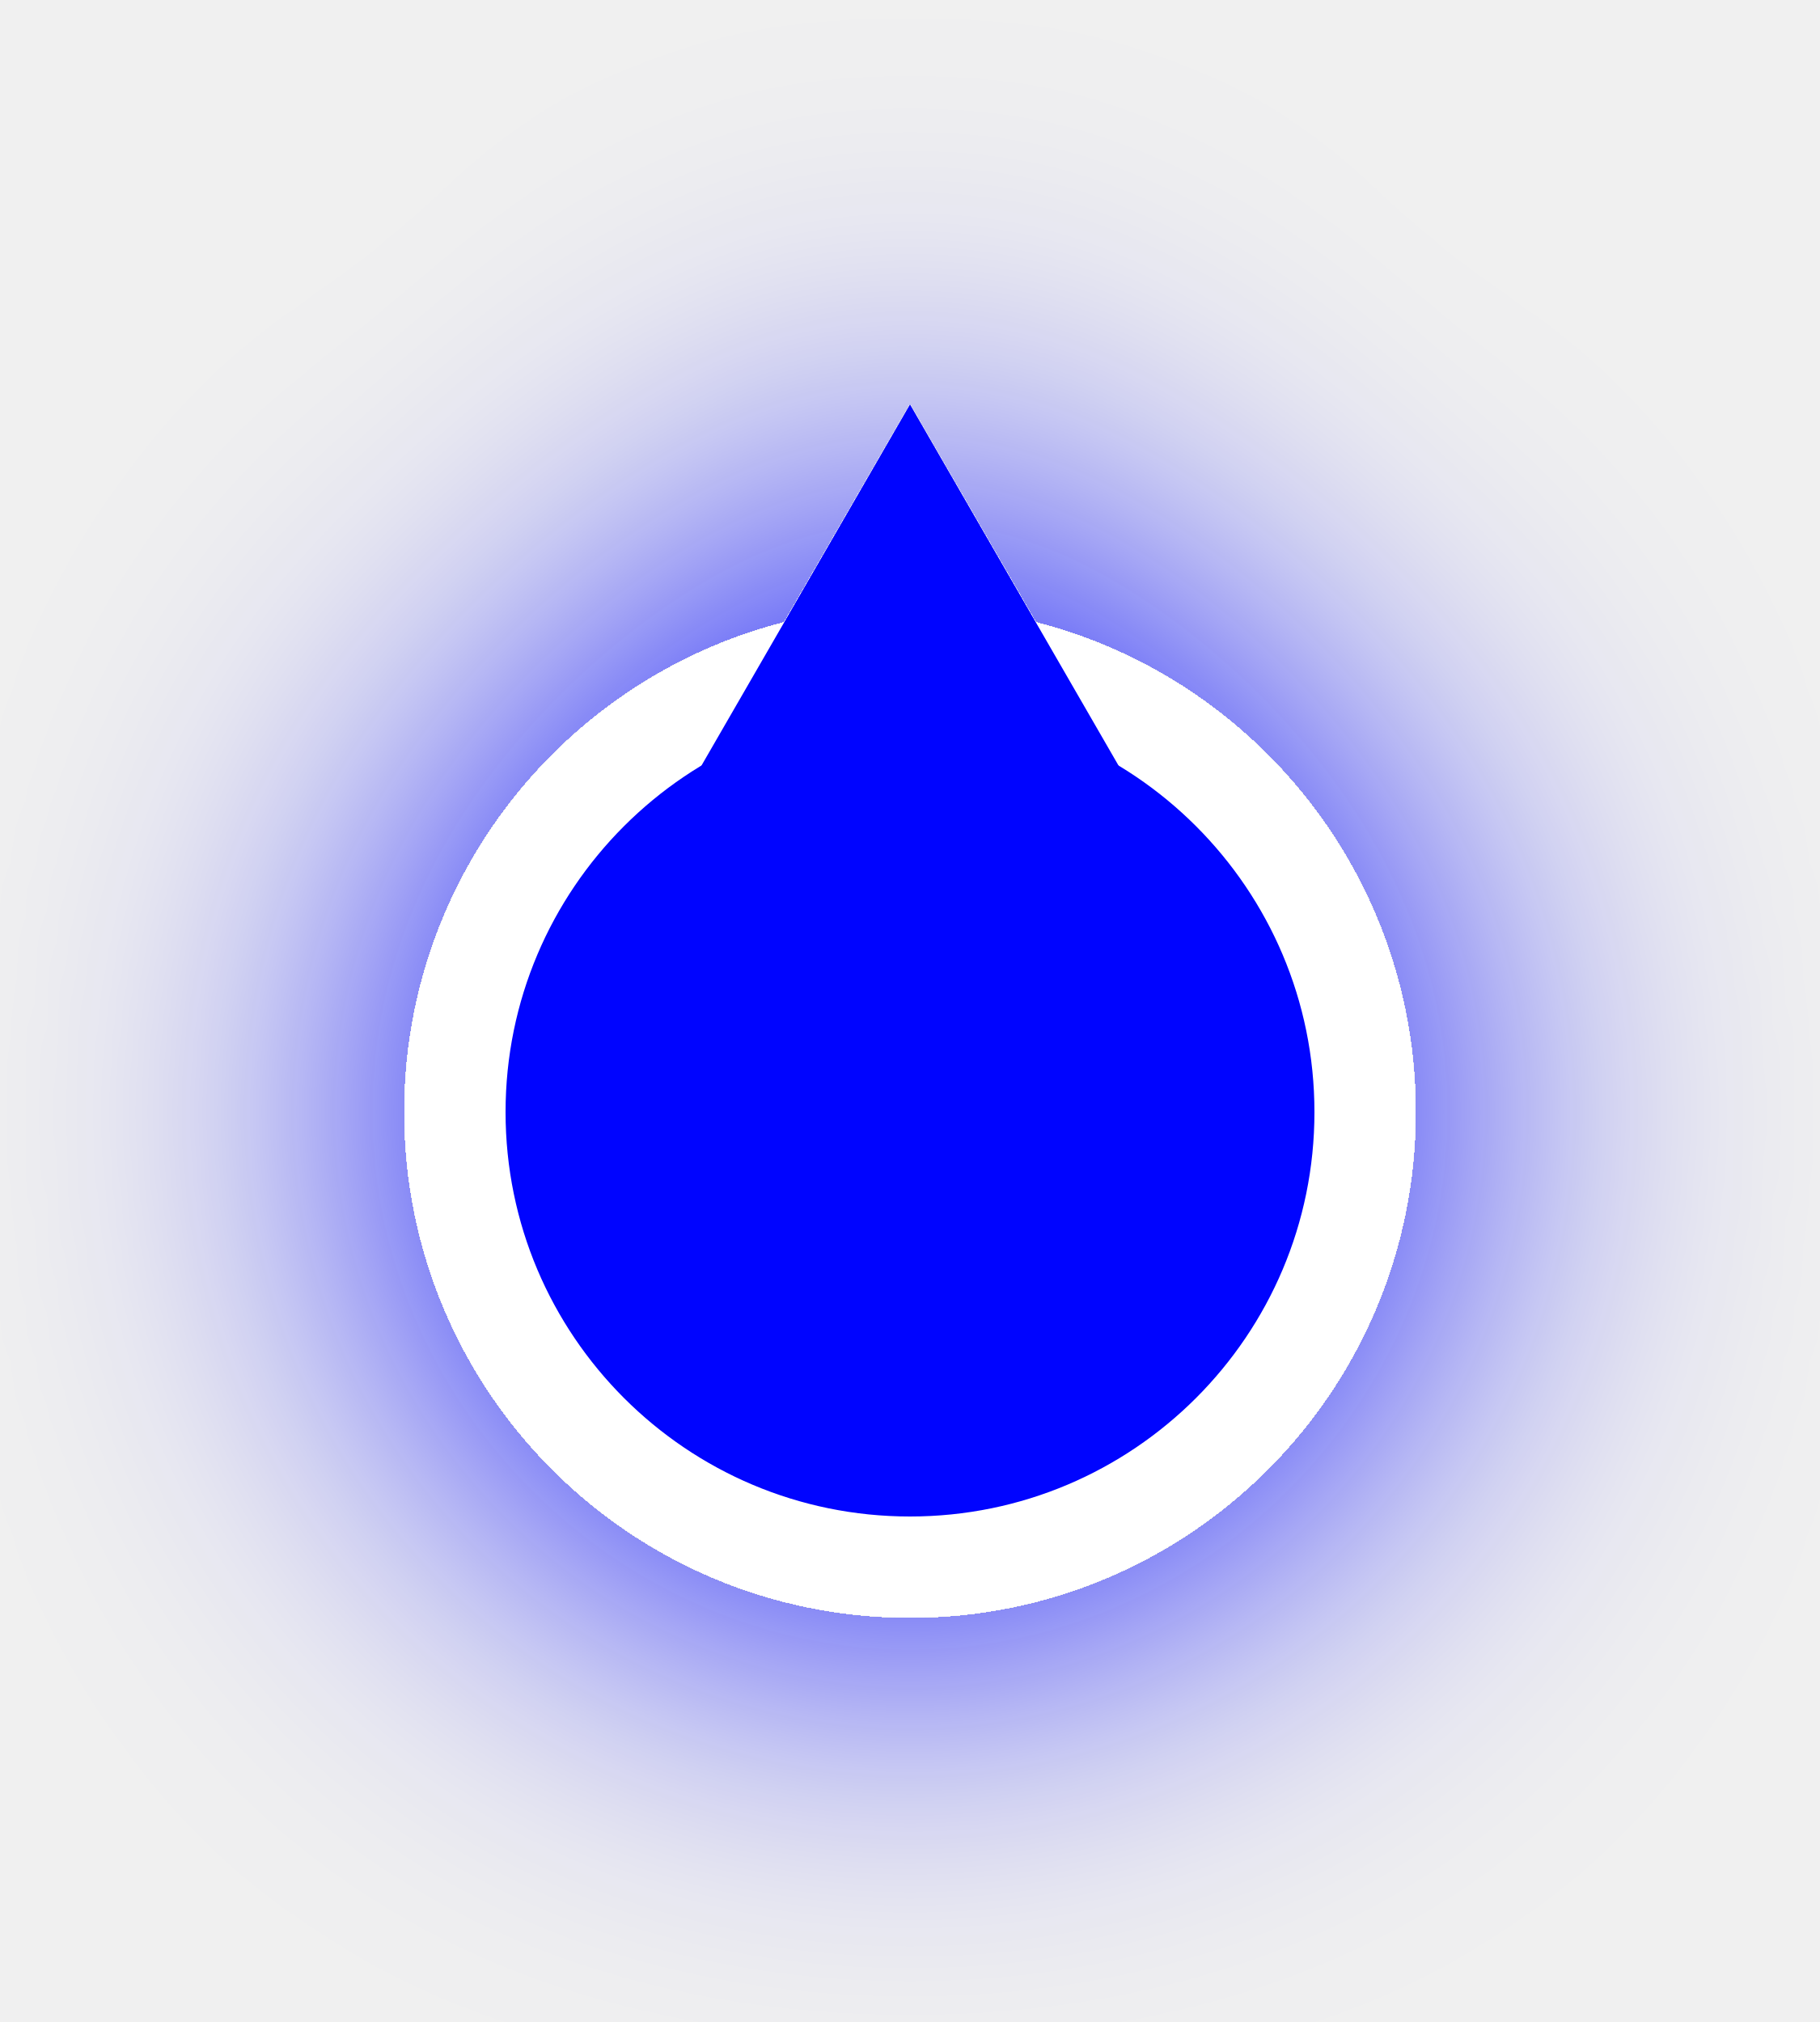
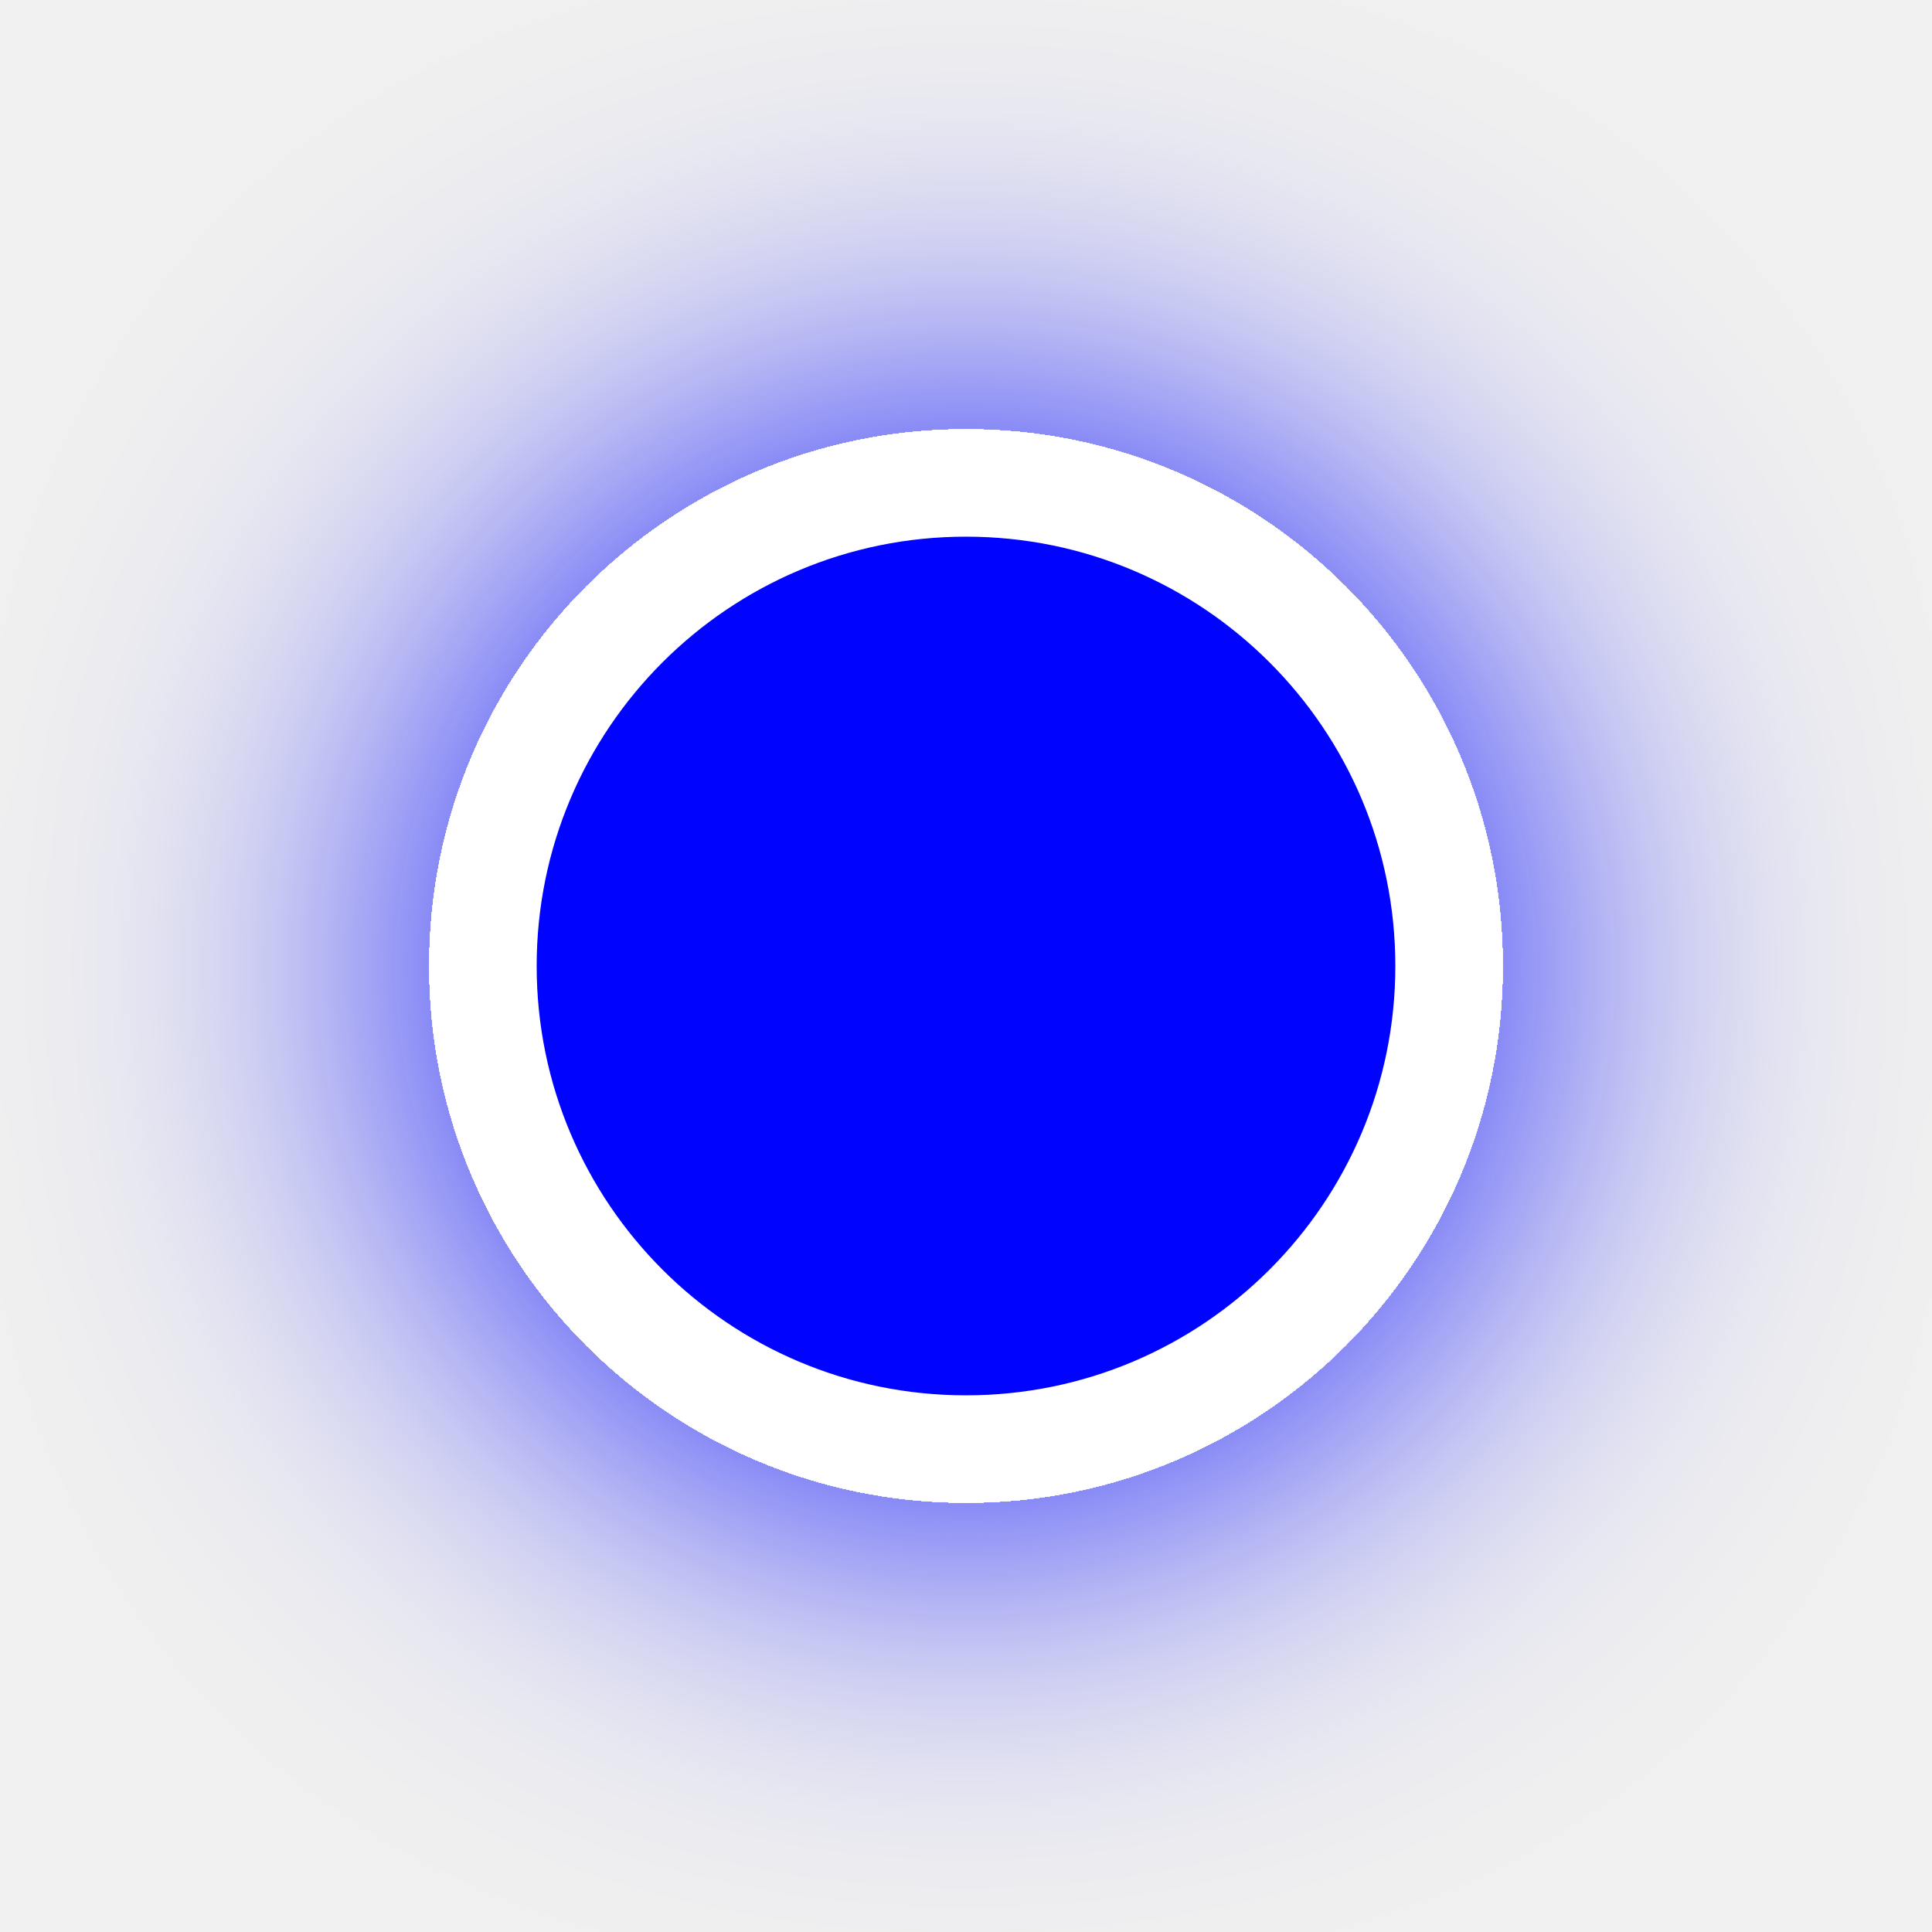
- <svg xmlns="http://www.w3.org/2000/svg" width="18" height="20" viewBox="0 0 18 20" fill="none">
-   <g filter="url(#filter0_d_173_385)">
-     <circle cx="9" cy="11" r="4.5" fill="#0004FF" stroke="white" />
-     <path d="M9 4L11.598 8.5H6.402L9 4Z" fill="#0004FF" />
+ <svg xmlns="http://www.w3.org/2000/svg" width="18" height="18" viewBox="0 0 18 18" fill="none">
+   <g filter="url(#filter0_d_173_363)">
+     <circle cx="9" cy="9" r="4.5" fill="#0004FF" stroke="white" />
  </g>
  <defs>
-     <filter id="filter0_d_173_385" x="0" y="0" width="18" height="20" filterUnits="userSpaceOnUse" color-interpolation-filters="sRGB">
+     <filter id="filter0_d_173_363" x="0" y="0" width="18" height="18" filterUnits="userSpaceOnUse" color-interpolation-filters="sRGB">
      <feFlood flood-opacity="0" result="BackgroundImageFix" />
      <feColorMatrix in="SourceAlpha" type="matrix" values="0 0 0 0 0 0 0 0 0 0 0 0 0 0 0 0 0 0 127 0" result="hardAlpha" />
      <feOffset />
      <feGaussianBlur stdDeviation="2" />
      <feComposite in2="hardAlpha" operator="out" />
      <feColorMatrix type="matrix" values="0 0 0 0 0 0 0 0 0 0.016 0 0 0 0 1 0 0 0 1 0" />
-       <feBlend mode="normal" in2="BackgroundImageFix" result="effect1_dropShadow_173_385" />
-       <feBlend mode="normal" in="SourceGraphic" in2="effect1_dropShadow_173_385" result="shape" />
+       <feBlend mode="normal" in2="BackgroundImageFix" result="effect1_dropShadow_173_363" />
+       <feBlend mode="normal" in="SourceGraphic" in2="effect1_dropShadow_173_363" result="shape" />
    </filter>
  </defs>
</svg>
